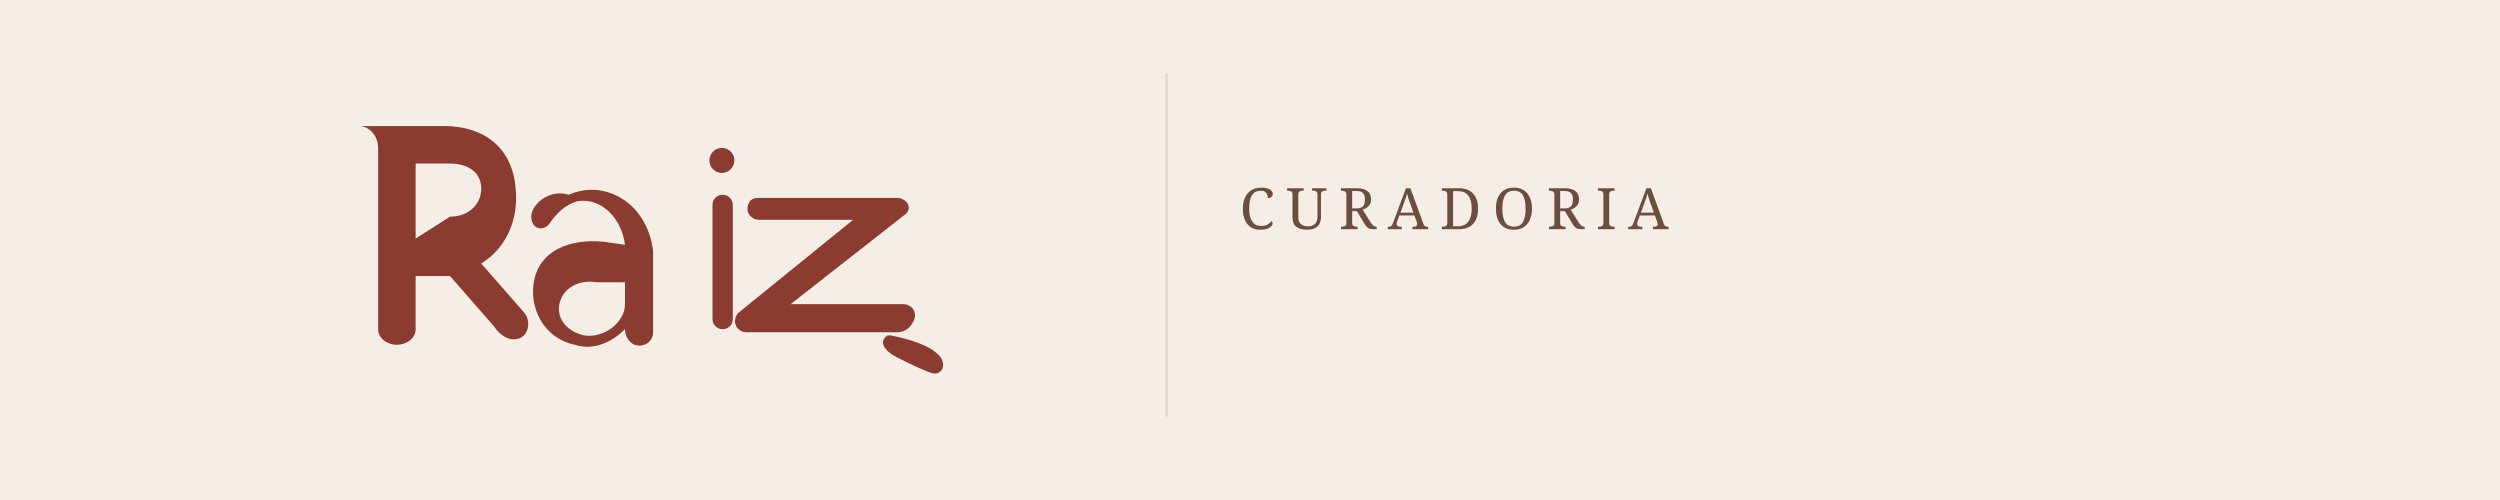
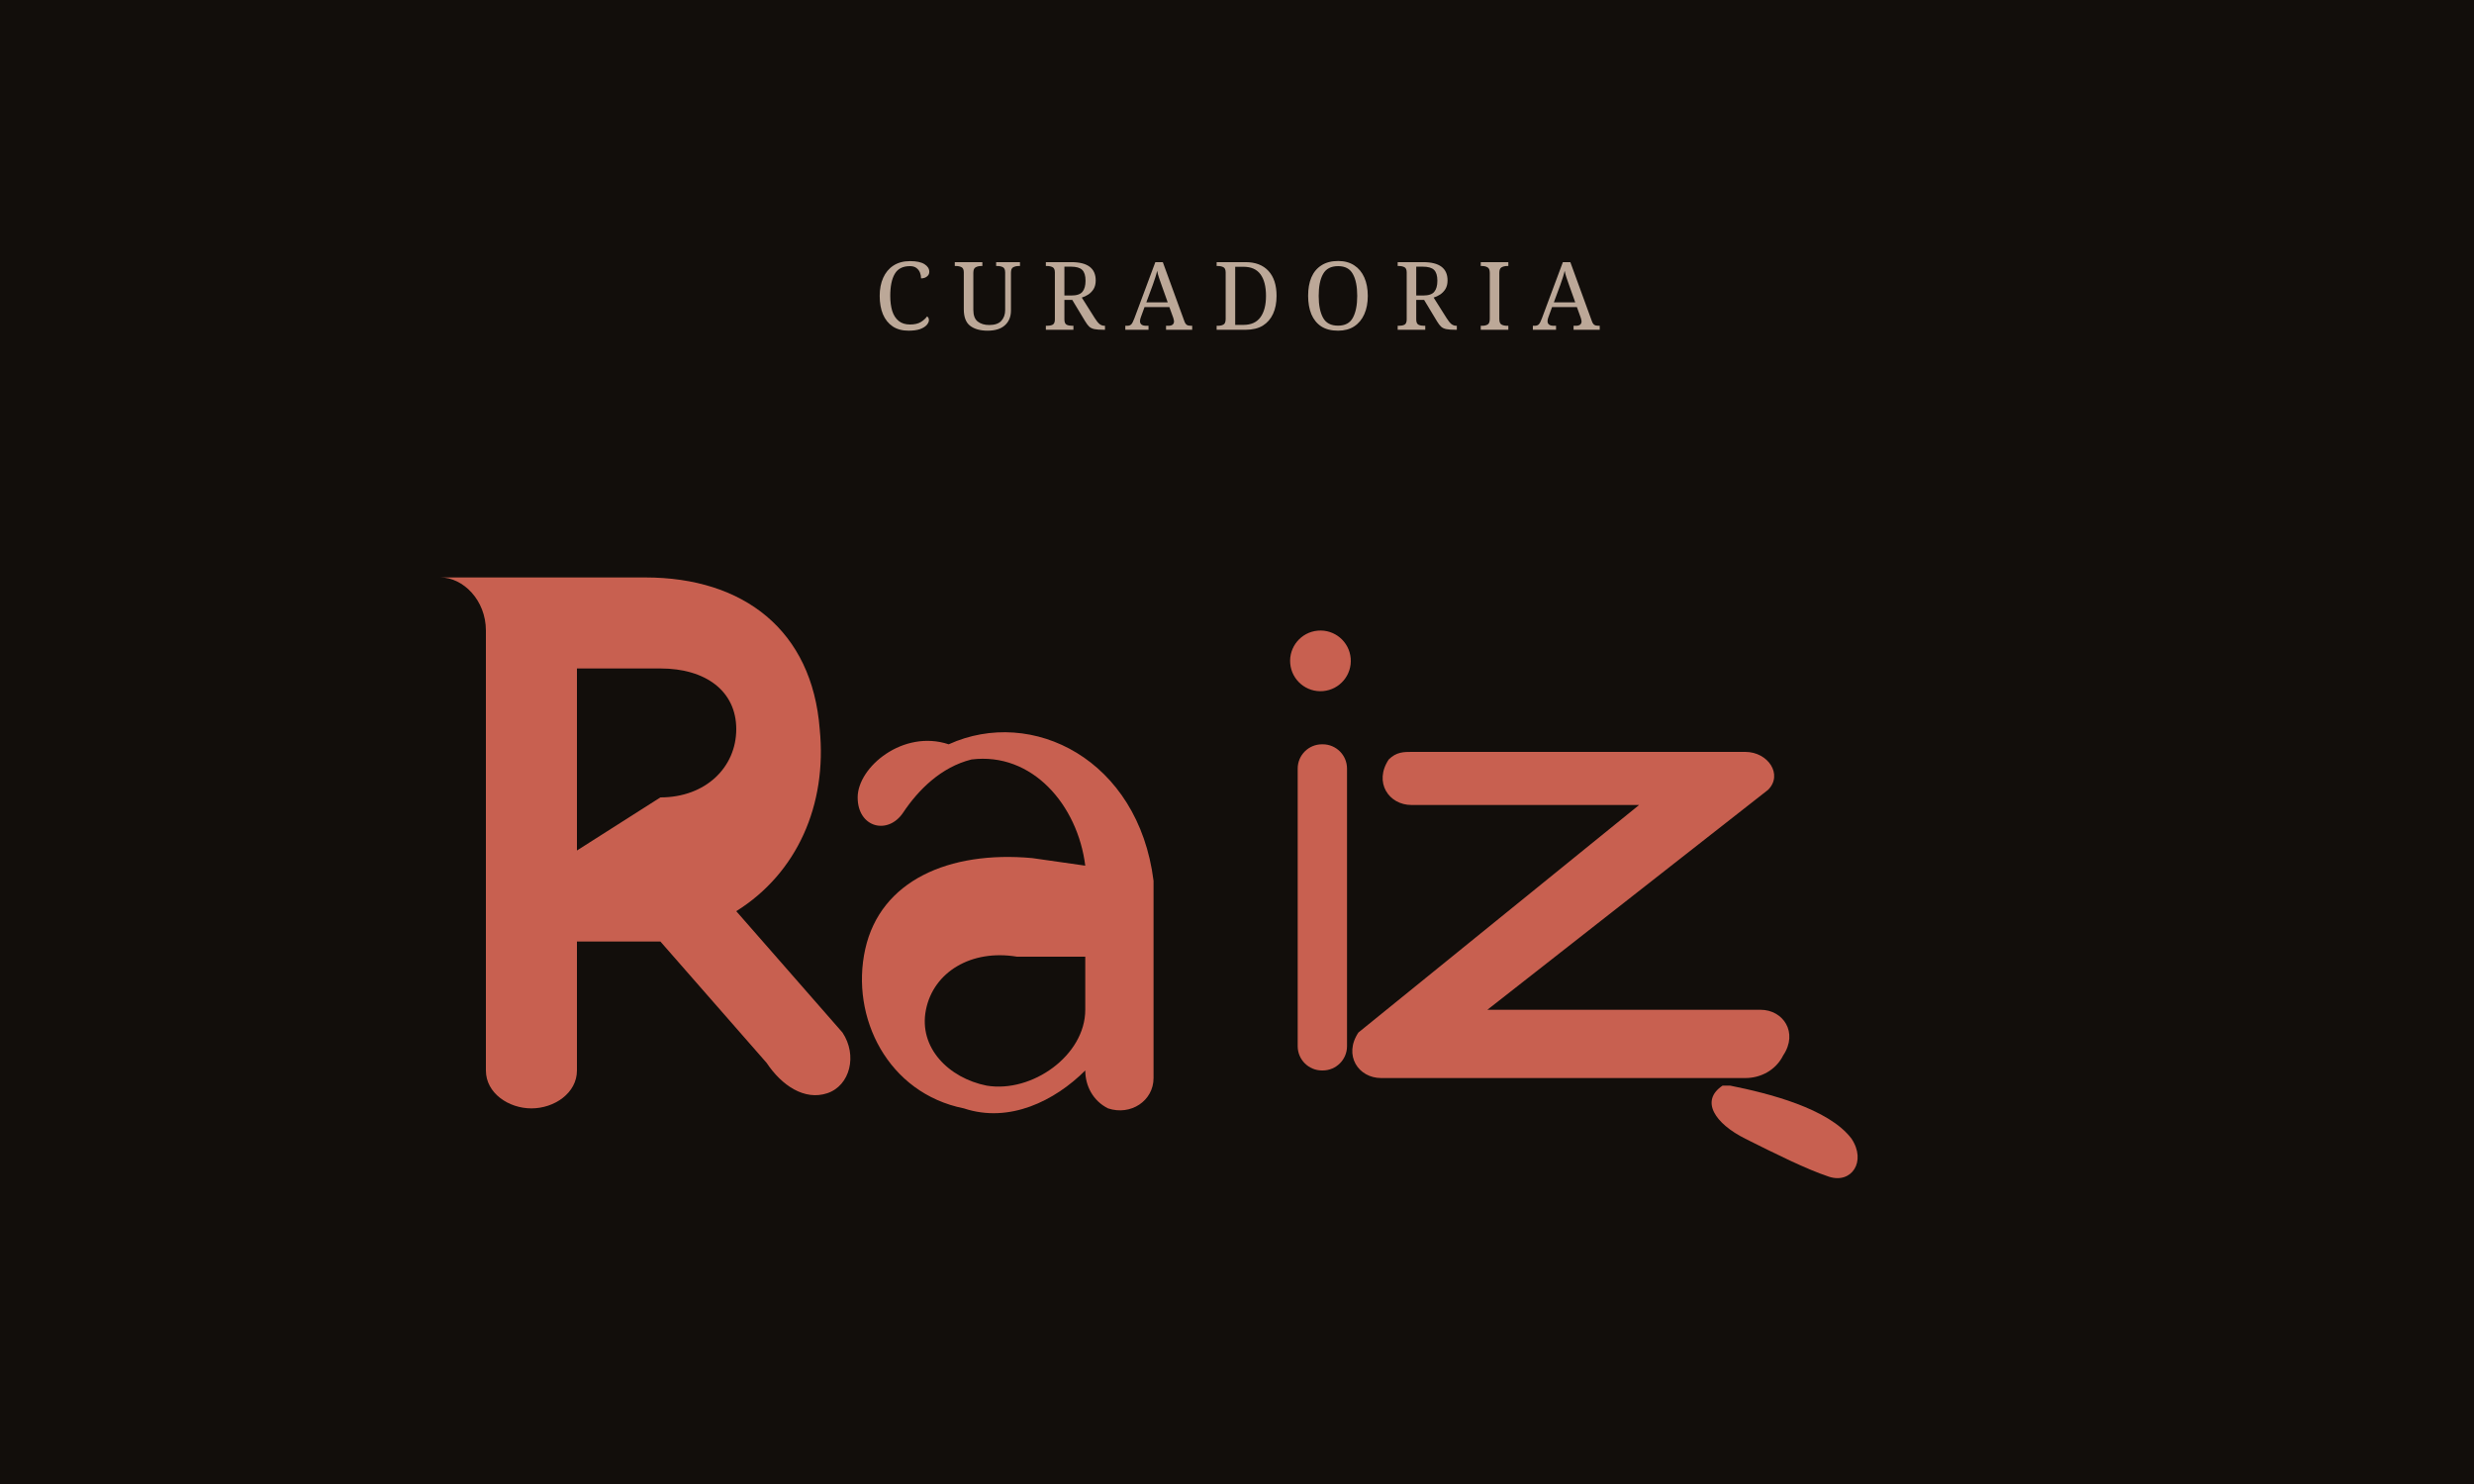
- <svg xmlns="http://www.w3.org/2000/svg" width="480" height="96" viewBox="0 0 480 96">
-   <rect width="480" height="96" fill="#F4EEE6" />
-   <g transform="translate(132,62) scale(0.6)">
-     <path d="M -99,-59 L -99,2 C -99,5 -96,7 -93,7 C -90,7 -87,5 -87,2            L -87,-15 L -76,-15 L -62,1 C -60,4 -57,6 -54,5 C -51,4 -50,0 -52,-3            L -66,-19 C -58,-24 -54,-33 -55,-43 C -56,-56 -65,-63 -78,-63            L -105,-63 C -102,-63 -99,-60 -99,-56 Z            M -87,-27 L -87,-51 L -76,-51 C -70,-51 -66,-48 -66,-43            C -66,-38 -70,-34 -76,-34 Z" fill="#8C3B30" />
-     <path d="M -38,-41 C -27,-46 -13,-39 -11,-23 L -11,3            C -11,6 -14,8 -17,7 C -19,6 -20,4 -20,2            C -24,6 -30,9 -36,7 C -46,5 -51,-5 -49,-14            C -47,-23 -38,-27 -27,-26 L -20,-25            C -21,-33 -27,-40 -35,-39 C -39,-38 -42,-35 -44,-32            C -46,-29 -50,-30 -50,-34 C -50,-38 -44,-43 -38,-41 Z            M -29,-13 C -35,-14 -40,-11 -41,-6 C -42,-1 -38,3 -33,4            C -27,5 -20,0 -20,-6 L -20,-13 Z" fill="#8C3B30" />
-     <rect x="8" y="-41" width="6.5" height="43" rx="3.2" fill="#8C3B30" />
-     <ellipse cx="11" cy="-52" rx="4" ry="4" fill="#8C3B30" transform="rotate(-5,11,-52)" />
-     <path d="M 23,-40 L 67,-40 C 70,-40 72,-37 70,-35            L 33,-6 L 69,-6 C 72,-6 74,-3 72,0 C 71,2 69,3 67,3            L 19,3 C 16,3 14,0 16,-3 L 53,-33 L 23,-33            C 20,-33 18,-36 20,-39 C 21,-40 22,-40 23,-40 Z            M 65,4 C 70,5 78,7 81,11 C 83,14 81,17 78,16            C 75,15 71,13 67,11 C 63,9 61,6 64,4 Z" fill="#8C3B30" />
+ <svg xmlns="http://www.w3.org/2000/svg" width="300" height="180" viewBox="0 0 300 180">
+   <rect width="300" height="180" fill="#120E0B" />
+   <text x="150" y="40" text-anchor="middle" font-family="'Libre Baskerville','Georgia',serif" font-size="11.5" font-weight="400" letter-spacing="0.22em" fill="#BCA898">CURADORIA</text>
+   <g transform="translate(150,128) scale(0.92)">
+     <path d="M -99,-59 L -99,2 C -99,5 -96,7 -93,7 C -90,7 -87,5 -87,2            L -87,-15 L -76,-15 L -62,1 C -60,4 -57,6 -54,5 C -51,4 -50,0 -52,-3            L -66,-19 C -58,-24 -54,-33 -55,-43 C -56,-56 -65,-63 -78,-63            L -105,-63 C -102,-63 -99,-60 -99,-56 Z            M -87,-27 L -87,-51 L -76,-51 C -70,-51 -66,-48 -66,-43            C -66,-38 -70,-34 -76,-34 Z" fill="#C86050" />
+     <path d="M -38,-41 C -27,-46 -13,-39 -11,-23 L -11,3            C -11,6 -14,8 -17,7 C -19,6 -20,4 -20,2            C -24,6 -30,9 -36,7 C -46,5 -51,-5 -49,-14            C -47,-23 -38,-27 -27,-26 L -20,-25            C -21,-33 -27,-40 -35,-39 C -39,-38 -42,-35 -44,-32            C -46,-29 -50,-30 -50,-34 C -50,-38 -44,-43 -38,-41 Z            M -29,-13 C -35,-14 -40,-11 -41,-6 C -42,-1 -38,3 -33,4            C -27,5 -20,0 -20,-6 L -20,-13 Z" fill="#C86050" />
+     <rect x="8" y="-41" width="6.5" height="43" rx="3.2" fill="#C86050" />
+     <ellipse cx="11" cy="-52" rx="4" ry="4" fill="#C86050" transform="rotate(-5,11,-52)" />
+     <path d="M 23,-40 L 67,-40 C 70,-40 72,-37 70,-35            L 33,-6 L 69,-6 C 72,-6 74,-3 72,0 C 71,2 69,3 67,3            L 19,3 C 16,3 14,0 16,-3 L 53,-33 L 23,-33            C 20,-33 18,-36 20,-39 C 21,-40 22,-40 23,-40 Z            M 65,4 C 70,5 78,7 81,11 C 83,14 81,17 78,16            C 75,15 71,13 67,11 C 63,9 61,6 64,4 Z" fill="#C86050" />
  </g>
-   <line x1="224" y1="14" x2="224" y2="80" stroke="#C4B4A4" stroke-width="0.4" opacity="0.4" />
-   <text x="238" y="44" font-family="'Libre Baskerville','Georgia',serif" font-size="11" letter-spacing="0.20em" fill="#6B4E3D">CURADORIA</text>
</svg>
